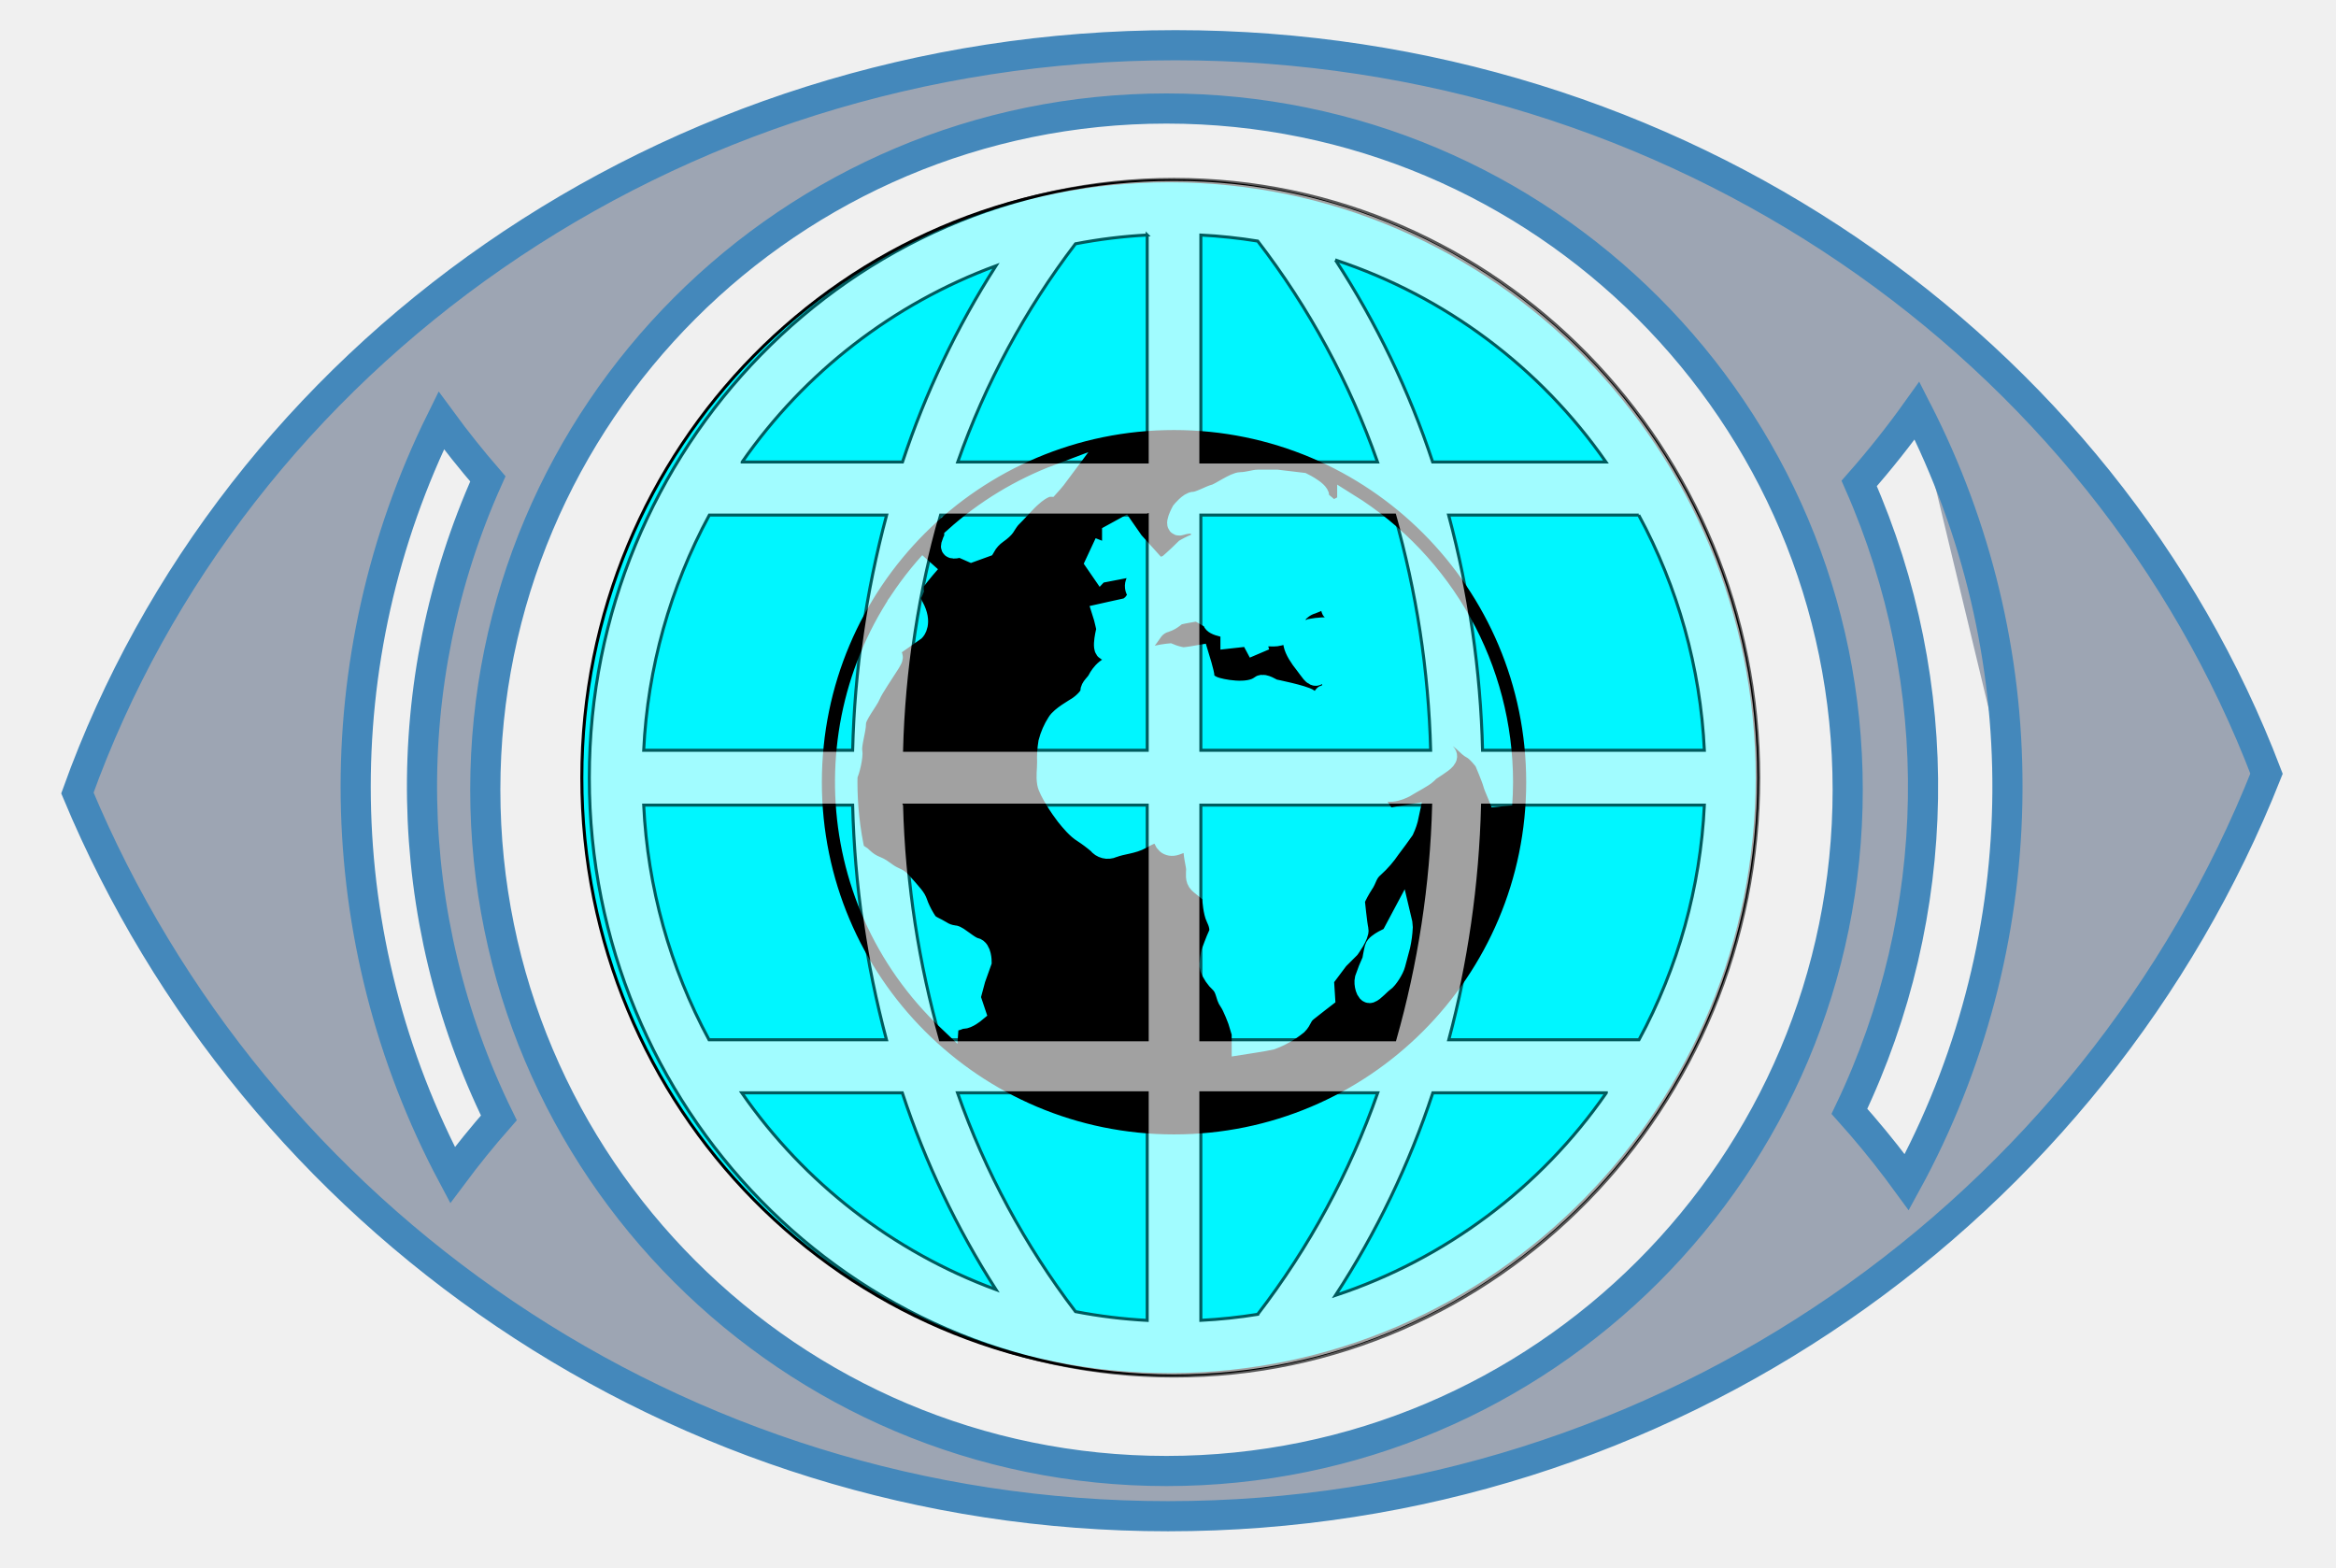
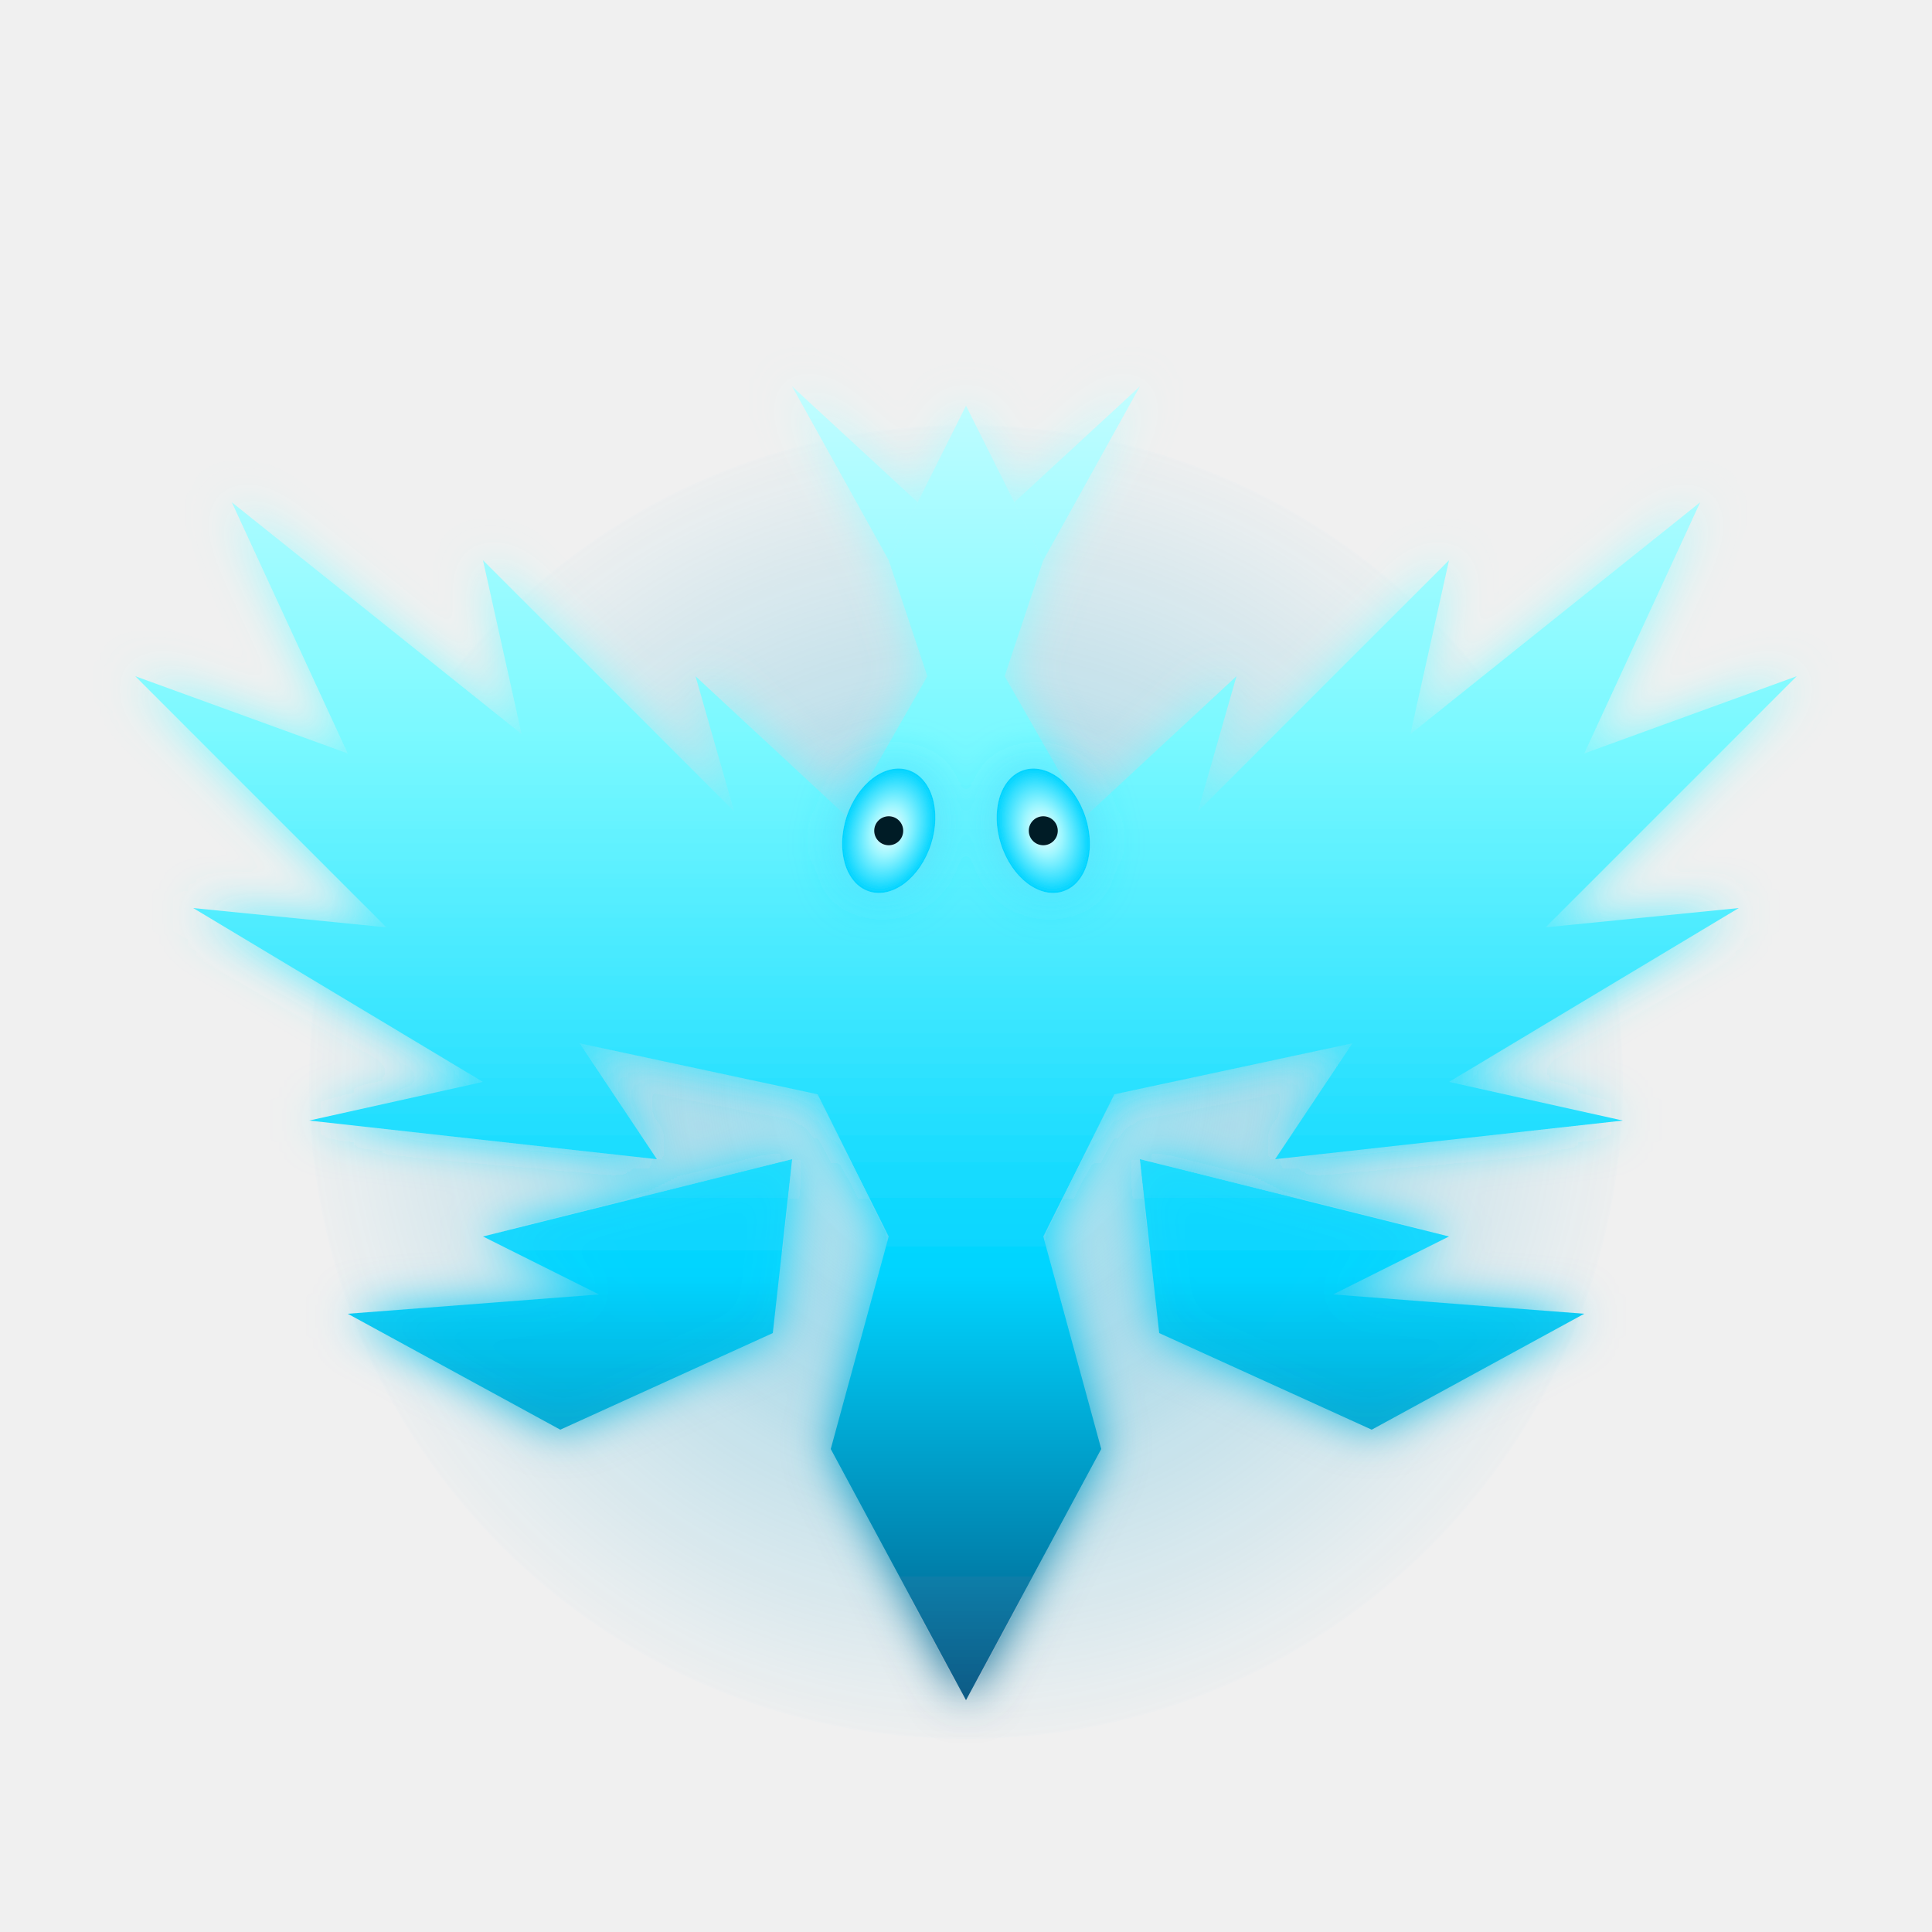
- <svg xmlns="http://www.w3.org/2000/svg" viewBox="180 120 775 520" role="img" aria-labelledby="logo-title">
+ <svg xmlns="http://www.w3.org/2000/svg" viewBox="0 0 200 200" role="img" aria-labelledby="logo-title">
  <defs>
-     <style>
-       .cls-4 {
-         fill: #fff;
-       }
- 
-       .cls-2, .cls-4 {
-         stroke: #000;
-         stroke-width: 1px;
-       }
- 
-       .cls-1 {
-         fill: #4454727a;
-         stroke: #48b;
-         stroke-width: 10px;
-       }
- 
-       .cls-1, .cls-2, .cls-3, .cls-4 {
-         fill-rule: evenodd;
-       }
- 
-       .cls-2 {
-         fill: #00f6ff;
-       }
- 
-       .cls-3 {
-         stroke: #00f6ff;
-         stroke-linecap: round;
-         stroke-width: 6.99px;
-       }
- 
-       .cls-4 {
-         opacity: 0.63;
-       }
-     </style>
+     <linearGradient id="kaiselFlame" x1="100" y1="20" x2="100" y2="180" gradientUnits="userSpaceOnUse">
+       <stop offset="0" stop-color="#eaffff" />
+       <stop offset="0.35" stop-color="#7af9ff" />
+       <stop offset="0.7" stop-color="#00d4ff" />
+       <stop offset="1" stop-color="#0a4f7a" />
+     </linearGradient>
+     <radialGradient id="kaiselCore" cx="100" cy="112" r="70" gradientUnits="userSpaceOnUse">
+       <stop offset="0" stop-color="#bff6ff" stop-opacity="0.8" />
+       <stop offset="0.6" stop-color="#00a2d6" stop-opacity="0.18" />
+       <stop offset="1" stop-color="#00a2d6" stop-opacity="0" />
+     </radialGradient>
+     <radialGradient id="kaiselEye" cx="0.5" cy="0.5" r="0.5">
+       <stop offset="0" stop-color="#ffffff" />
+       <stop offset="0.4" stop-color="#9df6ff" />
+       <stop offset="1" stop-color="#00d4ff" />
+     </radialGradient>
+     <filter id="kaiselGlow" x="-40%" y="-40%" width="180%" height="180%">
+       <feGaussianBlur stdDeviation="2.4" result="b" />
+       <feMerge>
+         <feMergeNode in="b" />
+         <feMergeNode in="SourceGraphic" />
+       </feMerge>
+     </filter>
  </defs>
-   <path id="outer_eye" class="cls-1" d="M567.5,623c-163.183,0-303.026-99.084-361.823-239.922C257.508,238.76,401.037,135,570,135c166.451,0,308.222,100.7,361.954,241.667C874.771,520.905,733.152,623,567.5,623ZM567,156c124.816,0,226,101.184,226,226S691.816,608,567,608,341,506.816,341,382,442.184,156,567,156ZM816,256.213A272.836,272.836,0,0,1,846,381M793.574,488.677a249.545,249.545,0,0,0,3.239-208.3A303.384,303.384,0,0,0,816,256.213a274.468,274.468,0,0,1-1.516,252.475q-0.927,1.758-1.88,3.5-1.632-2.238-3.306-4.446Q801.826,497.884,793.574,488.677ZM345.5,490.85q-8.055,9.164-15.37,18.966a274.353,274.353,0,0,1-3.748-250.343q7.347,10.012,15.469,19.393A249.512,249.512,0,0,0,345.5,490.85Z" />
-   <path id="inner_eye" class="cls-2" d="M568,179.985c107.678,0,194.968,88.655,194.968,198.015S675.678,576.015,568,576.015,373.032,487.36,373.032,378,460.322,179.985,568,179.985Z" />
-   <path id="globe" class="cls-3" d="M569.5,499.831A120.331,120.331,0,1,1,689.831,379.5,120.33,120.33,0,0,1,569.5,499.831Zm65.1-50.585c1.225-.4,3.268-2.858,4.492-3.677s3.268-4.083,3.675-5.717,1.227-4.495,1.634-6.126a36.015,36.015,0,0,0,.818-6.135,14.639,14.639,0,0,0-.407-2.855l-3.266,6.127s-4.9,2.04-5.315,3.674-0.817,4.088-.817,4.088a61.248,61.248,0,0,0-2.45,6.133C632.554,446.388,633.372,449.66,634.6,449.246ZM461.011,377.072c0.72-1.105,1.928-6.276,1.6-7.894-0.411-2.037,1.225-6.94,1.225-9.392s4.083-7.358,4.9-9.4,4.491-7.349,6.535-10.623-0.4-2.038-2.449-.809,1.225-3.274,2.449-4.086,8.172-5.72,8.172-5.72,2.449-2.454-.409-7.762c-2.211-4.1,0-4.5,0-6.128a2.43,2.43,0,0,0-1.28-.223c2.129-2.952,4.408-5.788,6.811-8.512A108.871,108.871,0,0,0,494.612,458.6a0.454,0.454,0,0,1,.683-0.363c2.043,0.819,2.449-.4,4.085-0.4s4.086-2.043,4.086-2.043l-1.641-4.9,1.641-6.126,2.041-5.717s0-4.095-2.041-4.5-5.722-4.081-6.946-4.081a10.018,10.018,0,0,1-4.491-1.636c-1.227-.813-3.677-1.634-4.5-2.857a31.144,31.144,0,0,1-2.858-5.314c-0.816-2.039-.409-2.039-3.681-5.715s-2.452-2.863-4.9-4.093-3.265-2.443-5.308-3.263a13.378,13.378,0,0,1-4.5-2.857,4.884,4.884,0,0,0-2.711-1.519,110.041,110.041,0,0,1-2.595-23.808C460.98,378.618,461,377.84,461.011,377.072Zm35.743-78.7a13.8,13.8,0,0,0-1.051,2.589c-0.408,1.638,2.864.416,2.864,0.416L502.239,303l4.5-1.631a13.741,13.741,0,0,1,4.083-4.5c2.857-2.043,2.454-2.452,3.677-4.084s0-.006,5.314-5.732,8.167-5.718,8.167-5.718,1.915-2.1,3.244-3.895A108.986,108.986,0,0,0,496.754,298.368Zm41.024,56.1c-1.224.82-5.715,3.272-6.944,5.315a22.681,22.681,0,0,0-2.859,6.535,31.042,31.042,0,0,0-.408,6.538c0,2.854-.41,4.5,0,6.949s4.5,8.568,6.128,10.623c1.63,2.038,3.674,4.483,5.719,5.713a47.235,47.235,0,0,1,4.9,3.674,4.03,4.03,0,0,0,4.9,1.223c3.272-1.223,6.538-1.223,9.4-2.853s7.353-3.685,7.353-1.231,1.632,4.084,4.082,3.272,6.539-2.858,6.13,0S577,406.764,577,408.4s-0.4,3.265.818,4.495,4.5,3.265,4.5,4.49,0.409,5.311,1.229,6.946,1.639,4.08.823,5.724-2.434,6.123-2.434,6.123-0.779,3.676-.37,4.9a12.683,12.683,0,0,0,3.332,4.906c2.043,2.042,1.771,4.492,2.994,6.124s2.993,6.539,2.993,6.539l1.236,4.088v3.677s7.966-1.231,9.591-1.64a30.673,30.673,0,0,0,8.618-4.9c1.636-1.632,1.311-2.856,3.349-4.488s5.762-4.5,5.762-4.5l-0.387-6.126,4.914-6.544,3.684-3.677s3.267-4.484,2.865-6.128c-0.413-1.628-1.231-9.8-1.231-9.8a37.972,37.972,0,0,1,2.863-5.313c1.224-1.634,1.227-3.678,3.679-5.719a33.109,33.109,0,0,0,5.306-6.126c1.229-1.634,3.681-4.9,4.5-6.127a21.871,21.871,0,0,0,1.635-4.894l-7.355,1.216c-2.45-4.082-9.392-13.073-10.621-15.112a37.04,37.04,0,0,1-2.861-7.76c-0.4-1.634-2.445-6.131-2.856-7.356s-3.27-4.908-4.088-6.128-3.675-2.043-5.309-3.268-11.843-3.27-11.843-3.27-3.129-1.991-4.088-1.226c-4.083,3.269-13.48,1.226-15.523.415s-3.269-2.041-3.269-3.272-1.835-7.143-1.835-7.143-3.985.705-5.213,0.705a20.333,20.333,0,0,1-4.442-1.276s-4.055.379-5.693,1.2a61.205,61.205,0,0,1-6.115,2.438,36.488,36.488,0,0,1-4.488.814c-3.671-1.636-6.529,2.45-7.352,4.079s-2.445,2.454-2.445,4.084S539,353.659,537.778,354.471Zm18.191-54.739-3.128-4.5-3.727,2.045V304.5l-3.839-1.5-1.715,3.674,1.685,2.452L549.114,305v4.129l8.478-1.636,3.164-2.449Zm71.15-12.676c-1.669.869-4.808,3.094-6,1.894-1.227-1.218-4.086-3.423-4.086-3.423,2.448-1.636-4.9-5.212-4.9-5.212l-8.576-1.022h-6.125c-1.227,0-3.681.825-5.723,0.825s-6.943,3.583-8.577,3.994-5.314,2.5-6.944,2.5-4.088,3.086-4.088,3.086-2.856,5.218-.4,4.4,5.717-.858,6.122.367,1.227,3.242,1.636,4.471,6.131,1.618,6.131,1.618a18.551,18.551,0,0,1,2.038-3.683c1.227-1.634,2.452-3.675,2.452-3.675s2.044,4.082,2.452,5.3-0.818,4.908-.818,4.908-4.491,2.852-5.716,2.852-8.175-6.126-8.175-6.126a25.4,25.4,0,0,0-4.489,2.043c-2.856,2.861-5.717,5.31-5.717,5.31a17.057,17.057,0,0,0-4.081,2.046c-1.629,1.222-5.138,1.487-6.117,2.854-2.039,2.863.84,4.9,0.84,4.9l-2.408,3.271-1.548,1.225-5.553,1.221-2.751.616c0.4,1.227,1.258,5.105,1.258,5.105s-1.87,6.943,0,6.943c0,0,4.276,1.64,5.5,1.64s2.625,0.4,4.265-1.227a59.861,59.861,0,0,0,5.156-6.538,8.047,8.047,0,0,1,4.49-3.267c2.454-.82,3-2.047,4.231-2.452s6.47-1.229,6.47-1.229,3.709,2.043,4.932,2.861c0.573,0.386-1.393,1.658,6.086,2.907V331.6l3.7-.411-4.207-3.264-0.44-.1-4.778-4.8-0.419-3.672s4.861,2.862,6.493,3.672a43.671,43.671,0,0,1,4.81,3.272l1.783,5.719,2.4,4.5s-1.87-5.722,0-5.722c0,0,5.158.405,6.381,0a36.253,36.253,0,0,0,5.237-1.632c1.636-.815-0.648-3.68.986-5.721a10.385,10.385,0,0,1,4.981-3.27c1.23-.405,5.35-2.447,5.35-2.447l4.522,0.82c-2.041,1.627-4.486,4.077-2.85,3.676s5.313,1.63,6.949,2.855,0.413,4.087.413,4.087-4.5-.411-7.355-0.815a29.263,29.263,0,0,0-7.351.4l-3.677,2.043s-2.454.816-2.045,2.861,2.045,4.5,3.679,6.535,2.858,4.5,4.085,3.675,5.309-3.265,5.309-3.265a12.784,12.784,0,0,0-.409,4.9,30.6,30.6,0,0,1,.409,4.9s-4.082,0-2.861.822,2.967,3.905,3.681,4.9c4.083,5.717,12.664,18.383,13.482,20.015s0.44,4.126,1.631,5.31c2.454,2.45,7.352,0,8.578-.817s5.311-2.863,6.536-4.082,0.818-.822,3.272-2.454,4.079-2.856,2.859-4.085-3.68-5.725-3.68-5.725c-3.676.825-7.351-1.222-7.351-2.445s-3.269-6.124-3.269-6.124,0.407-.82,3.269.809,5.306,4.908,7.759,4.908,3.678,0.819,6.537,2.453,4.085,3.672,5.719,4.492,4.086,4.086,4.086,4.086,2.447,5.715,2.859,7.358c0.358,1.421,2.277,5.345,2.754,7.132,0.166-2.461.281-4.937,0.281-7.44A108.8,108.8,0,0,0,627.119,287.056ZM548.884,304.5l0.333,0.133-0.333.365v-0.5Z" />
-   <path id="globe_cage" class="cls-4" d="M569.5,576.491c-106.968,0-193.988-89.044-193.988-198.491S462.532,179.509,569.5,179.509,763.488,268.553,763.488,378,676.468,576.491,569.5,576.491ZM578.4,368.9h76.237a314.2,314.2,0,0,0-11.945-78.026H578.4V368.9ZM654.634,387.1H578.4V464.94h64.345A314.251,314.251,0,0,0,654.634,387.1Zm90.813,0H671.861a333.4,333.4,0,0,1-11.206,77.836h63.112A182.117,182.117,0,0,0,745.447,387.1Zm-32.528,95.444H655.363a288.421,288.421,0,0,1-32.3,67.191A177.214,177.214,0,0,0,712.919,482.548Zm-115.67,73.48a263.416,263.416,0,0,0,39.828-73.48H578.4v75.476A173.846,173.846,0,0,0,597.249,556.028ZM560.6,558.036V482.548H497.674a263.837,263.837,0,0,0,39.135,72.575A174.279,174.279,0,0,0,560.6,558.036ZM510.434,547.83a289.038,289.038,0,0,1-31.078-65.282H426.1A177.5,177.5,0,0,0,510.434,547.83Zm-95.208-82.89H474.1A333.353,333.353,0,0,1,462.878,387.1H393.555A182.127,182.127,0,0,0,415.226,464.94ZM393.555,368.9h69.323a333.4,333.4,0,0,1,11.268-78.026H415.332A182.13,182.13,0,0,0,393.555,368.9Zm32.676-95.633h53.185a289.064,289.064,0,0,1,31-65.087A177.487,177.487,0,0,0,426.231,273.263Zm134.372-75.3a174.068,174.068,0,0,0-23.8,2.914,263.8,263.8,0,0,0-39.06,72.384H560.6v-75.3Zm0,92.905H492.051A314.088,314.088,0,0,0,480.106,368.9h80.5V290.87Zm-80.5,96.234A314.1,314.1,0,0,0,492,464.94h68.6V387.1h-80.5ZM578.4,197.977v75.286h58.612a263.412,263.412,0,0,0-39.751-73.289A174.011,174.011,0,0,0,578.4,197.977Zm44.672,8.286a288.6,288.6,0,0,1,32.231,67h57.491A177.213,177.213,0,0,0,623.069,206.263Zm100.6,84.607H660.6A333.3,333.3,0,0,1,671.861,368.9h73.586A182.129,182.129,0,0,0,723.667,290.87Z" />
+   <circle cx="100" cy="112" r="68" fill="url(#kaiselCore)" />
+   <g fill="url(#kaiselFlame)" filter="url(#kaiselGlow)">
+     <g>
+       <path d="M100 96 L128 70 L124 84 L150 58 L146 76 L176 52 L164 78 L186 70 L160 96 L180 94 L150 112 L168 116 L132 120 L140 108 L112 114 Z" />
+       <path d="M118 120 L150 128 L138 134 L164 136 L142 148 L120 138 Z" opacity="0.92" />
+       <path transform="translate(200,0) scale(-1,1)" d="M100 96 L128 70 L124 84 L150 58 L146 76 L176 52 L164 78 L186 70 L160 96 L180 94 L150 112 L168 116 L132 120 L140 108 L112 114 Z" />
+       <path transform="translate(200,0) scale(-1,1)" d="M118 120 L150 128 L138 134 L164 136 L142 148 L120 138 Z" opacity="0.92" />
+     </g>
+     <path d="M100 42              L108 58 L104 70 L112 84 L106 96              L116 112 L108 128 L114 150 L100 176              L86 150 L92 128 L84 112 L94 96              L88 84 L96 70 L92 58 Z" />
+     <path d="M92 58 L82 40 L95 52 Z" />
+     <path d="M108 58 L118 40 L105 52 Z" />
+   </g>
+   <g filter="url(#kaiselGlow)">
+     <ellipse cx="92" cy="86" rx="4.6" ry="6.6" fill="url(#kaiselEye)" transform="rotate(18 92 86)" />
+     <ellipse cx="108" cy="86" rx="4.6" ry="6.6" fill="url(#kaiselEye)" transform="rotate(-18 108 86)" />
+     <circle cx="92" cy="86" r="1.5" fill="#021a26" />
+     <circle cx="108" cy="86" r="1.5" fill="#021a26" />
+   </g>
</svg>
